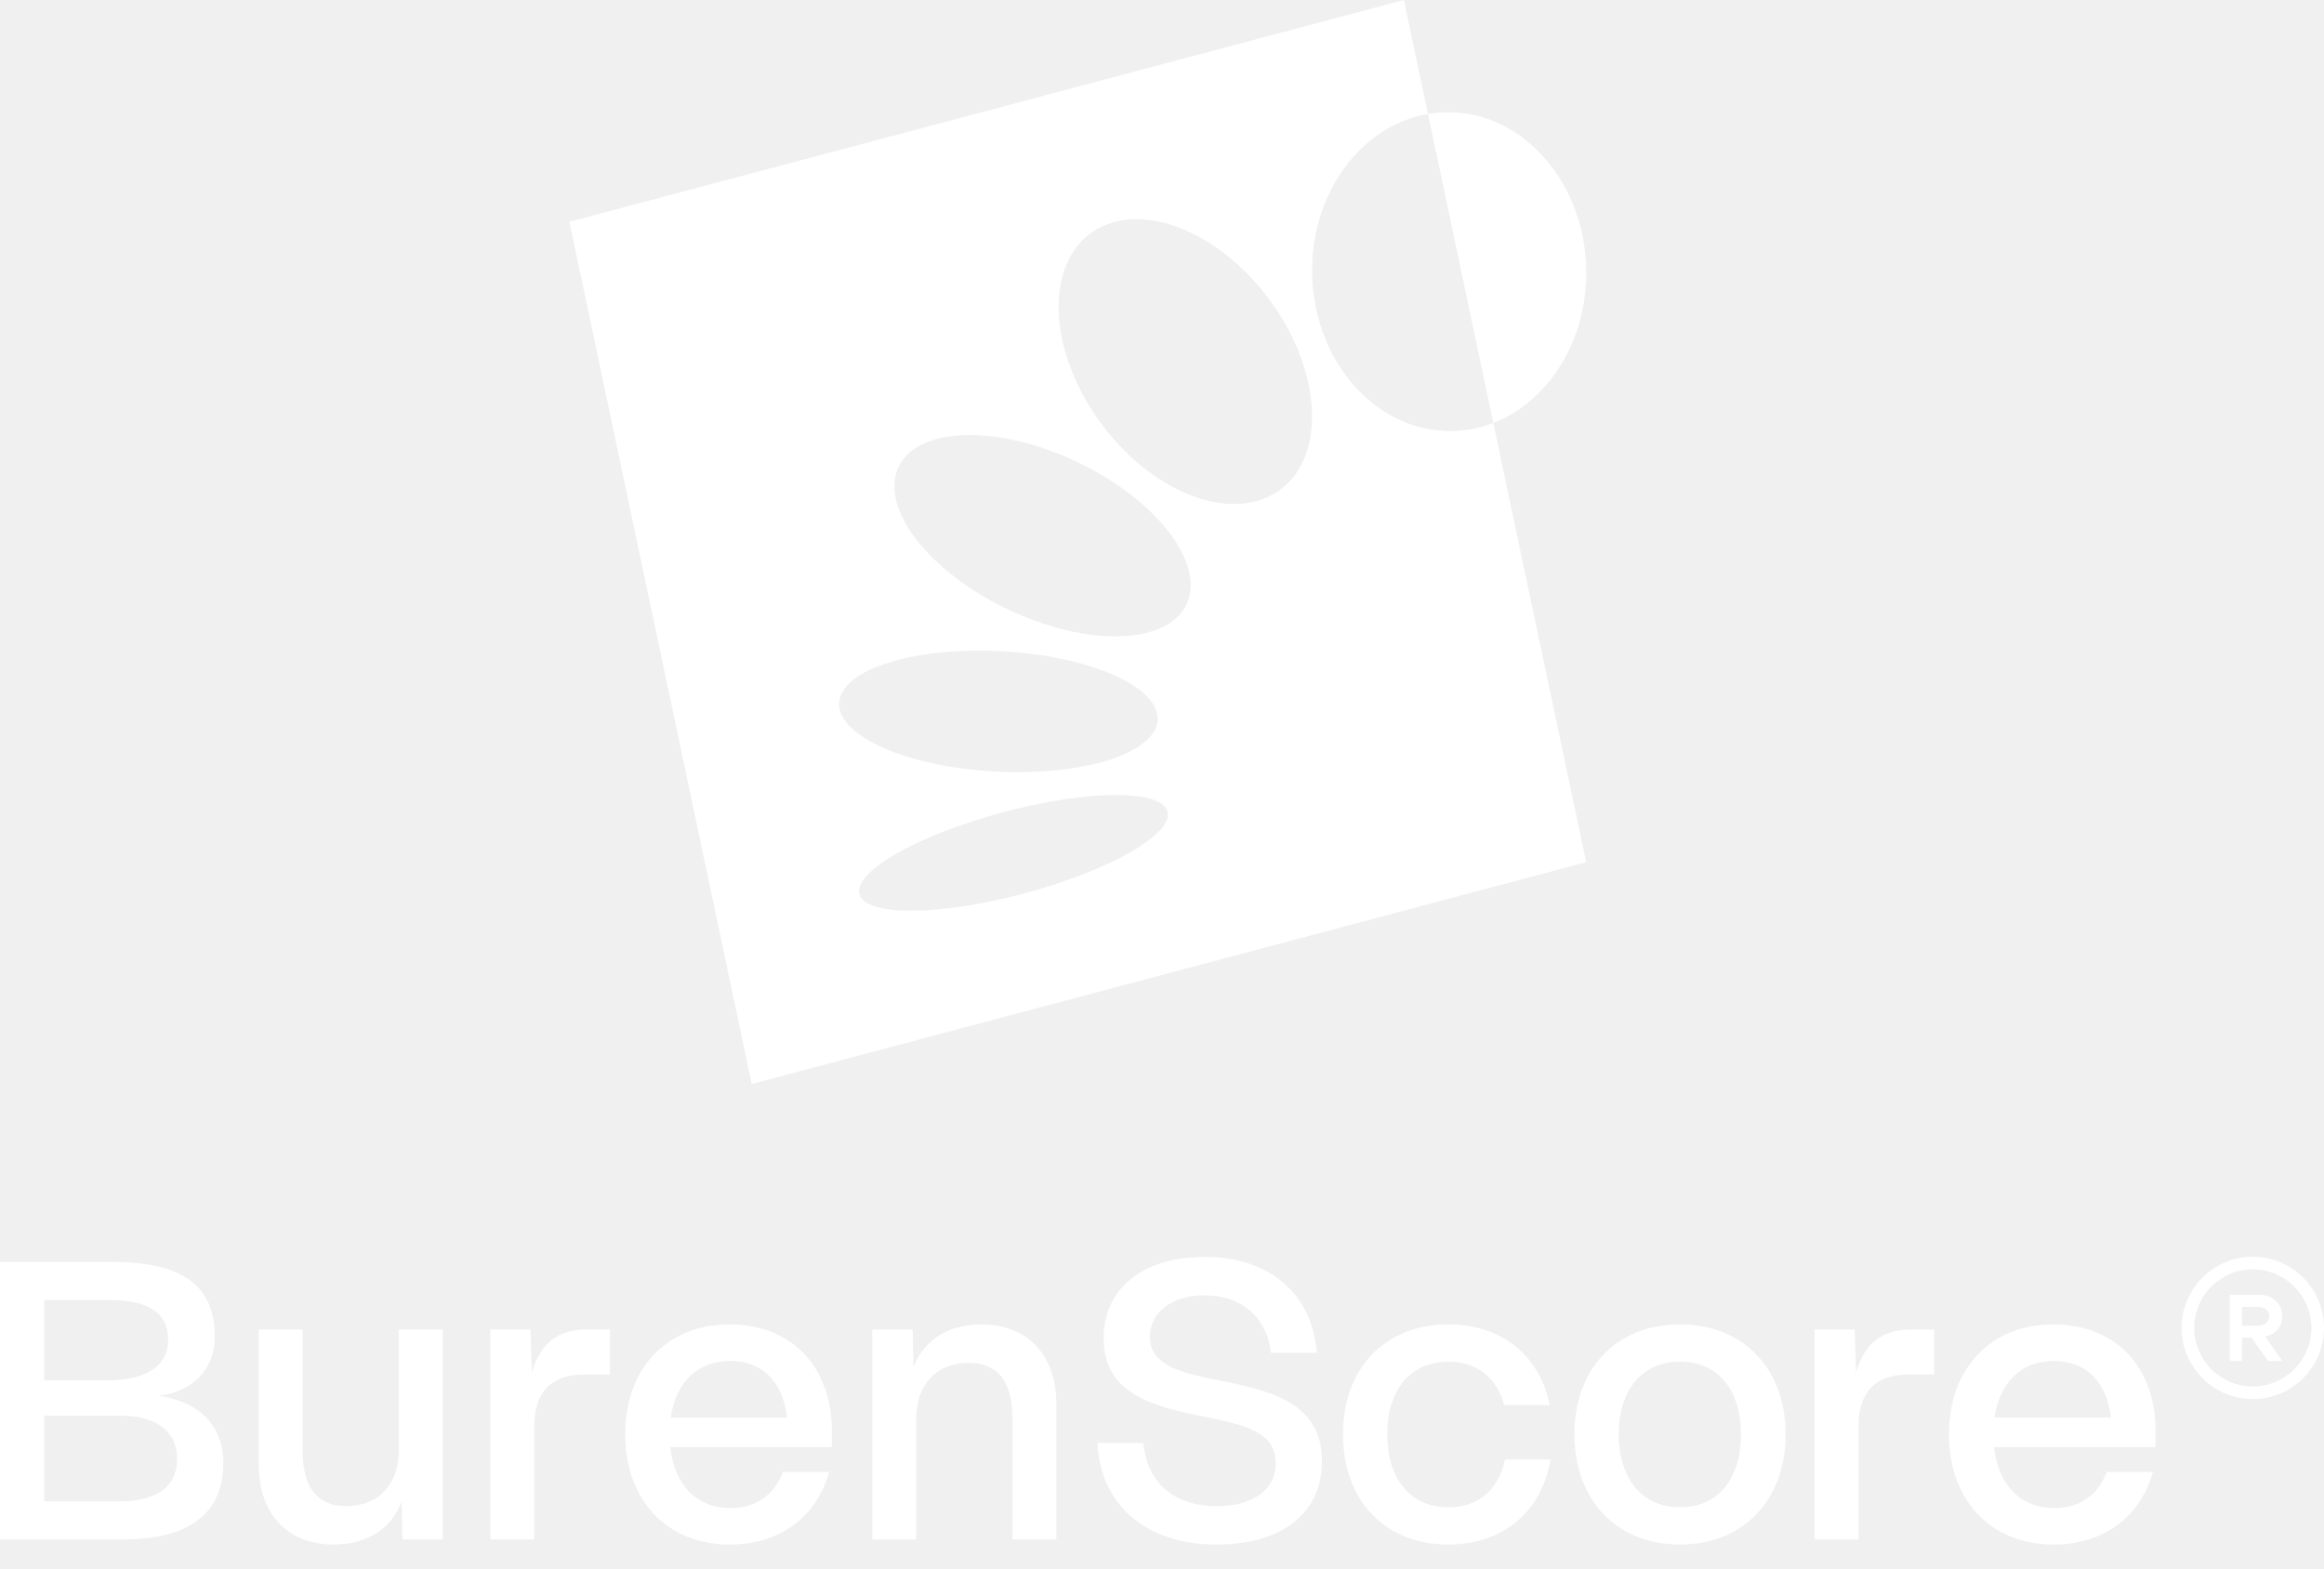
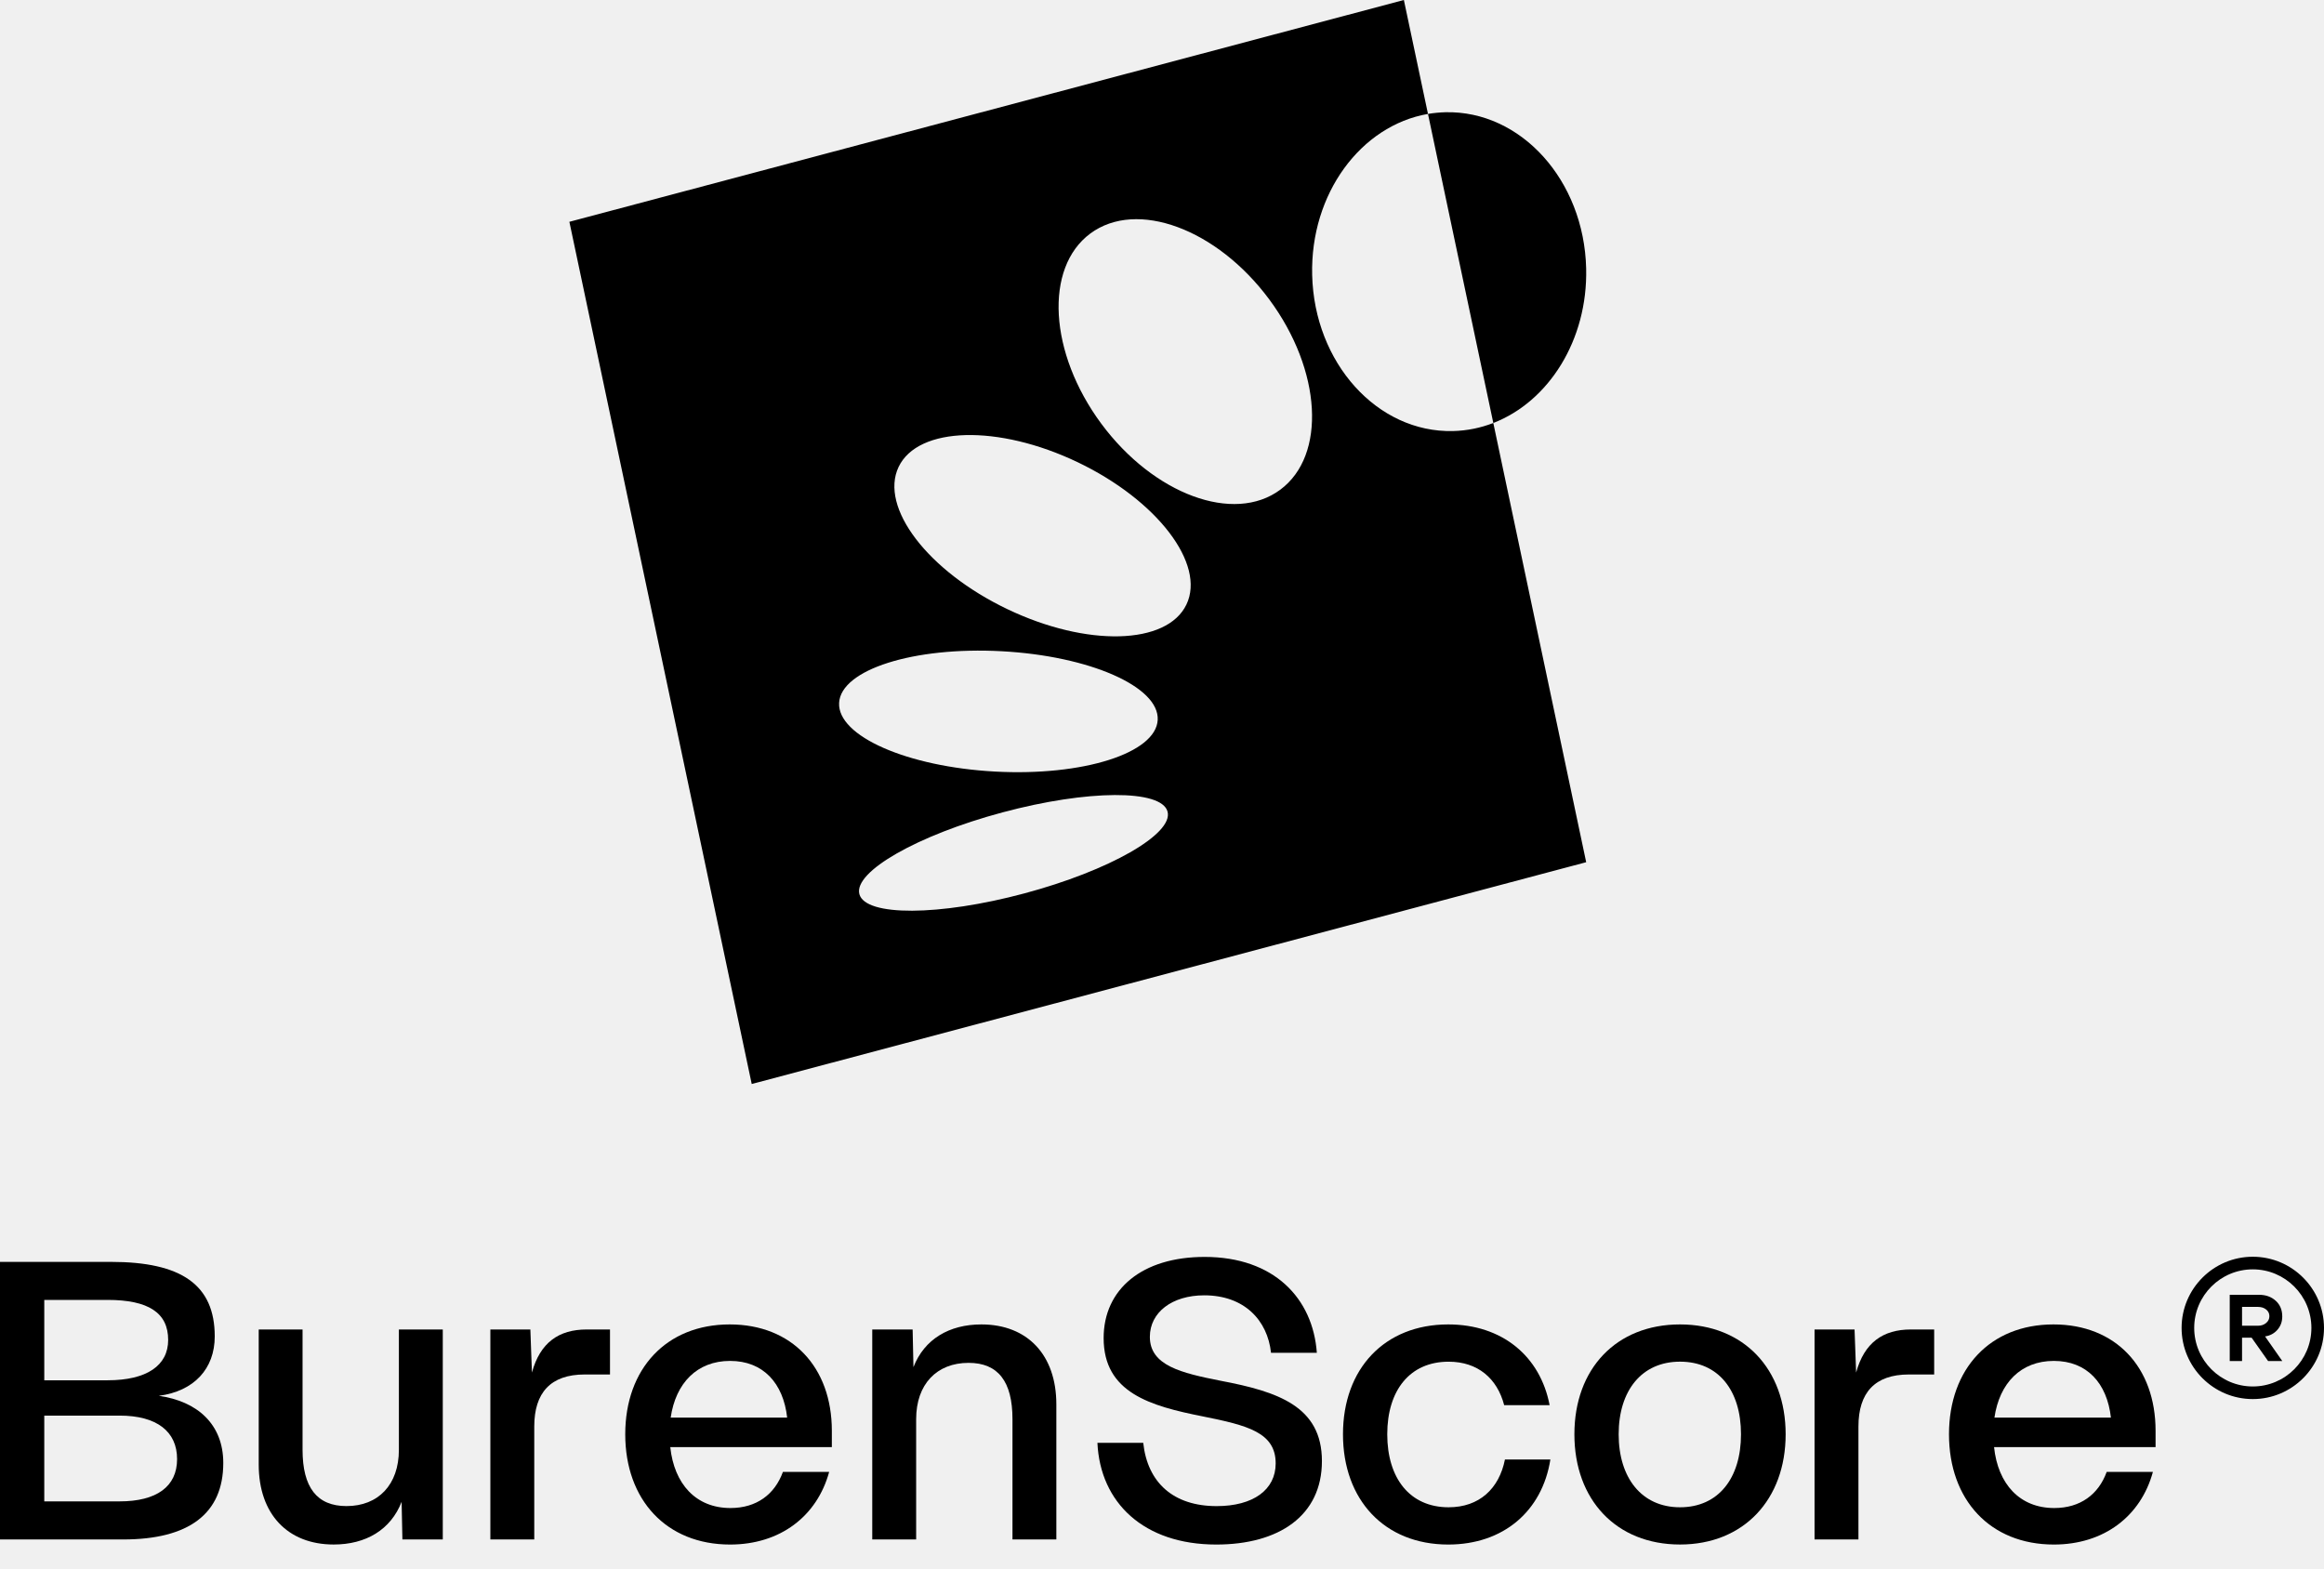
<svg xmlns="http://www.w3.org/2000/svg" width="80" height="54" viewBox="0 0 80 54" fill="none">
-   <path d="M0 43.443H3.823C6.243 43.443 7.392 44.231 7.392 46.009C7.392 47.118 6.684 47.894 5.468 48.054C6.791 48.241 7.686 49.029 7.686 50.366C7.686 52.116 6.496 52.999 4.238 52.999H0V43.444V43.443ZM3.703 47.519C5.053 47.519 5.789 47.011 5.789 46.129C5.789 45.194 5.106 44.752 3.703 44.752H1.524V47.519H3.703ZM4.117 51.688C5.388 51.688 6.096 51.181 6.096 50.232C6.096 49.284 5.401 48.735 4.117 48.735H1.524V51.688H4.117L4.117 51.688Z" fill="white" />
-   <path d="M8.906 45.77H10.415V49.912C10.415 51.208 10.911 51.85 11.927 51.85C13.022 51.85 13.731 51.114 13.731 49.912V45.77H15.242V52.999H13.852L13.825 51.703C13.451 52.665 12.595 53.173 11.486 53.173C9.909 53.173 8.906 52.131 8.906 50.42V45.77H8.906Z" fill="white" />
-   <path d="M16.88 45.77H18.257L18.311 47.253C18.592 46.224 19.234 45.77 20.196 45.77H20.998V47.319H20.129C18.953 47.319 18.391 47.948 18.391 49.11V52.999H16.88V45.77Z" fill="white" />
-   <path d="M25.119 45.596C27.258 45.596 28.635 47.066 28.635 49.257V49.819H23.073C23.207 51.089 23.955 51.917 25.145 51.917C26.041 51.917 26.669 51.449 26.95 50.674H28.542C28.127 52.198 26.857 53.174 25.132 53.174C22.94 53.174 21.523 51.636 21.523 49.378C21.523 47.12 22.94 45.596 25.119 45.596V45.596ZM27.097 48.804C26.963 47.614 26.269 46.852 25.132 46.852C23.996 46.852 23.26 47.614 23.087 48.804H27.097Z" fill="white" />
-   <path d="M30.026 45.77H31.416L31.444 47.066C31.818 46.104 32.674 45.596 33.783 45.596C35.36 45.596 36.363 46.638 36.363 48.349V52.999H34.853V48.857C34.853 47.561 34.358 46.919 33.342 46.919C32.246 46.919 31.537 47.654 31.537 48.857V52.999H30.026V45.77H30.026Z" fill="white" />
-   <path d="M39.354 49.673C39.502 51.049 40.397 51.851 41.882 51.851C43.138 51.851 43.913 51.29 43.913 50.381C43.913 49.312 42.937 49.071 41.413 48.764C39.594 48.403 37.991 47.949 37.991 46.065C37.991 44.382 39.315 43.272 41.467 43.272C43.86 43.272 45.196 44.701 45.33 46.573H43.753C43.632 45.45 42.831 44.594 41.454 44.594C40.344 44.594 39.582 45.182 39.582 46.024C39.582 47.014 40.665 47.267 42.015 47.535C43.994 47.909 45.505 48.417 45.505 50.301C45.505 52.184 44.021 53.174 41.868 53.174C39.369 53.174 37.871 51.73 37.777 49.673H39.355H39.354Z" fill="white" />
-   <path d="M49.853 45.596C51.711 45.596 53.021 46.691 53.343 48.376H51.779C51.538 47.453 50.868 46.879 49.866 46.879C48.529 46.879 47.754 47.868 47.754 49.378C47.754 50.889 48.529 51.891 49.866 51.891C50.923 51.891 51.605 51.249 51.805 50.247H53.369C53.088 52.024 51.751 53.174 49.853 53.174C47.66 53.174 46.23 51.636 46.23 49.378C46.23 47.12 47.66 45.596 49.853 45.596V45.596Z" fill="white" />
-   <path d="M57.832 45.596C60.025 45.596 61.468 47.133 61.468 49.378C61.468 51.623 60.025 53.173 57.832 53.173C55.639 53.173 54.196 51.636 54.196 49.378C54.196 47.12 55.639 45.596 57.832 45.596ZM57.832 51.891C59.155 51.891 59.931 50.888 59.931 49.378C59.931 47.867 59.155 46.878 57.832 46.878C56.508 46.878 55.72 47.88 55.72 49.378C55.72 50.875 56.509 51.891 57.832 51.891Z" fill="white" />
-   <path d="M62.463 45.77H63.84L63.894 47.253C64.175 46.224 64.817 45.77 65.779 45.77H66.581V47.319H65.712C64.536 47.319 63.974 47.948 63.974 49.11V52.999H62.463V45.77Z" fill="white" />
-   <path d="M70.688 45.596C72.827 45.596 74.202 47.066 74.202 49.257V49.819H68.642C68.775 51.089 69.524 51.917 70.714 51.917C71.61 51.917 72.238 51.449 72.519 50.674H74.11C73.695 52.198 72.425 53.174 70.701 53.174C68.508 53.174 67.091 51.636 67.091 49.378C67.091 47.12 68.509 45.596 70.688 45.596V45.596ZM72.665 48.804C72.531 47.614 71.837 46.852 70.701 46.852C69.564 46.852 68.829 47.614 68.655 48.804H72.665Z" fill="white" />
-   <path d="M77.971 46.009L78.564 46.856H78.075L77.508 46.052H77.179V46.856H76.755V44.576H77.762C77.997 44.576 78.189 44.645 78.339 44.782C78.489 44.918 78.563 45.098 78.563 45.322C78.563 45.5 78.508 45.653 78.397 45.78C78.286 45.907 78.144 45.983 77.97 46.009L77.971 46.009ZM77.729 44.993H77.179V45.641H77.729C77.84 45.641 77.933 45.609 78.008 45.546C78.083 45.483 78.12 45.405 78.12 45.312C78.12 45.218 78.084 45.145 78.01 45.084C77.936 45.023 77.842 44.993 77.729 44.993Z" fill="white" />
-   <path d="M77.549 48.166C76.197 48.166 75.098 47.067 75.098 45.716C75.098 44.365 76.197 43.266 77.549 43.266C78.901 43.266 80 44.365 80 45.716C80 47.067 78.901 48.166 77.549 48.166ZM77.549 43.7C76.437 43.7 75.532 44.604 75.532 45.716C75.532 46.828 76.437 47.732 77.549 47.732C78.661 47.732 79.566 46.828 79.566 45.716C79.566 44.604 78.661 43.7 77.549 43.7Z" fill="white" />
-   <path d="M51.405 14.562C50.968 14.732 50.502 14.828 50.017 14.84C47.412 14.901 45.241 12.495 45.169 9.464C45.102 6.67 46.843 4.321 49.156 3.922L48.326 0L19.6 7.636L25.877 37.319L54.602 29.683L51.405 14.563V14.562ZM28.885 24.197C28.946 23.053 31.451 22.257 34.48 22.42C37.508 22.582 39.913 23.641 39.852 24.785C39.791 25.929 37.285 26.725 34.257 26.563C31.229 26.4 28.823 25.341 28.885 24.197ZM35.261 30.757C32.332 31.542 29.79 31.553 29.583 30.783C29.377 30.012 31.584 28.751 34.513 27.967C37.442 27.182 39.985 27.171 40.191 27.941C40.398 28.711 38.191 29.973 35.261 30.757ZM40.841 20.812C40.172 22.208 37.413 22.28 34.677 20.971C31.942 19.663 30.266 17.471 30.934 16.073C31.603 14.677 34.362 14.605 37.098 15.913C39.833 17.222 41.51 19.415 40.841 20.812ZM44.07 16.86C42.475 18.042 39.717 17.024 37.912 14.589C36.107 12.152 35.939 9.22 37.534 8.038C39.131 6.857 41.888 7.874 43.693 10.309C45.498 12.746 45.667 15.678 44.07 16.86Z" fill="white" />
-   <path d="M54.601 9.24C54.529 6.209 52.358 3.803 49.755 3.864C49.552 3.87 49.352 3.889 49.156 3.922L51.405 14.562C53.311 13.824 54.66 11.706 54.601 9.24V9.24Z" fill="white" />
+   <path d="M0 43.443H3.823C6.243 43.443 7.392 44.231 7.392 46.009C7.392 47.118 6.684 47.894 5.468 48.054C6.791 48.241 7.686 49.029 7.686 50.366C7.686 52.116 6.496 52.999 4.238 52.999H0V43.444V43.443ZM3.703 47.519C5.053 47.519 5.789 47.011 5.789 46.129C5.789 45.194 5.106 44.752 3.703 44.752H1.524V47.519H3.703ZM4.117 51.688C5.388 51.688 6.096 51.181 6.096 50.232C6.096 49.284 5.401 48.735 4.117 48.735H1.524V51.688H4.117L4.117 51.688Z" fill="black" />
+   <path d="M8.906 45.77H10.415V49.912C10.415 51.208 10.911 51.85 11.927 51.85C13.022 51.85 13.731 51.114 13.731 49.912V45.77H15.242V52.999H13.852L13.825 51.703C13.451 52.665 12.595 53.173 11.486 53.173C9.909 53.173 8.906 52.131 8.906 50.42V45.77H8.906Z" fill="black" />
+   <path d="M16.88 45.77H18.257L18.311 47.253C18.592 46.224 19.234 45.77 20.196 45.77H20.998V47.319H20.129C18.953 47.319 18.391 47.948 18.391 49.11V52.999H16.88V45.77Z" fill="black" />
+   <path d="M25.119 45.596C27.258 45.596 28.635 47.066 28.635 49.257V49.819H23.073C23.207 51.089 23.955 51.917 25.145 51.917C26.041 51.917 26.669 51.449 26.95 50.674H28.542C28.127 52.198 26.857 53.174 25.132 53.174C22.94 53.174 21.523 51.636 21.523 49.378C21.523 47.12 22.94 45.596 25.119 45.596V45.596ZM27.097 48.804C26.963 47.614 26.269 46.852 25.132 46.852C23.996 46.852 23.26 47.614 23.087 48.804H27.097Z" fill="black" />
+   <path d="M30.026 45.77H31.416L31.444 47.066C31.818 46.104 32.674 45.596 33.783 45.596C35.36 45.596 36.363 46.638 36.363 48.349V52.999H34.853V48.857C34.853 47.561 34.358 46.919 33.342 46.919C32.246 46.919 31.537 47.654 31.537 48.857V52.999H30.026V45.77H30.026Z" fill="black" />
+   <path d="M39.354 49.673C39.502 51.049 40.397 51.851 41.882 51.851C43.138 51.851 43.913 51.29 43.913 50.381C43.913 49.312 42.937 49.071 41.413 48.764C39.594 48.403 37.991 47.949 37.991 46.065C37.991 44.382 39.315 43.272 41.467 43.272C43.86 43.272 45.196 44.701 45.33 46.573H43.753C43.632 45.45 42.831 44.594 41.454 44.594C40.344 44.594 39.582 45.182 39.582 46.024C39.582 47.014 40.665 47.267 42.015 47.535C43.994 47.909 45.505 48.417 45.505 50.301C45.505 52.184 44.021 53.174 41.868 53.174C39.369 53.174 37.871 51.73 37.777 49.673H39.355H39.354Z" fill="black" />
+   <path d="M49.853 45.596C51.711 45.596 53.021 46.691 53.343 48.376H51.779C51.538 47.453 50.868 46.879 49.866 46.879C48.529 46.879 47.754 47.868 47.754 49.378C47.754 50.889 48.529 51.891 49.866 51.891C50.923 51.891 51.605 51.249 51.805 50.247H53.369C53.088 52.024 51.751 53.174 49.853 53.174C47.66 53.174 46.23 51.636 46.23 49.378C46.23 47.12 47.66 45.596 49.853 45.596V45.596Z" fill="black" />
+   <path d="M57.832 45.596C60.025 45.596 61.468 47.133 61.468 49.378C61.468 51.623 60.025 53.173 57.832 53.173C55.639 53.173 54.196 51.636 54.196 49.378C54.196 47.12 55.639 45.596 57.832 45.596ZM57.832 51.891C59.155 51.891 59.931 50.888 59.931 49.378C59.931 47.867 59.155 46.878 57.832 46.878C56.508 46.878 55.72 47.88 55.72 49.378C55.72 50.875 56.509 51.891 57.832 51.891Z" fill="black" />
+   <path d="M62.463 45.77H63.84L63.894 47.253C64.175 46.224 64.817 45.77 65.779 45.77H66.581V47.319H65.712C64.536 47.319 63.974 47.948 63.974 49.11V52.999H62.463V45.77Z" fill="black" />
+   <path d="M70.688 45.596C72.827 45.596 74.202 47.066 74.202 49.257V49.819H68.642C68.775 51.089 69.524 51.917 70.714 51.917C71.61 51.917 72.238 51.449 72.519 50.674H74.11C73.695 52.198 72.425 53.174 70.701 53.174C68.508 53.174 67.091 51.636 67.091 49.378C67.091 47.12 68.509 45.596 70.688 45.596V45.596ZM72.665 48.804C72.531 47.614 71.837 46.852 70.701 46.852C69.564 46.852 68.829 47.614 68.655 48.804H72.665Z" fill="black" />
+   <path d="M77.971 46.009L78.564 46.856H78.075L77.508 46.052H77.179V46.856H76.755V44.576H77.762C77.997 44.576 78.189 44.645 78.339 44.782C78.489 44.918 78.563 45.098 78.563 45.322C78.563 45.5 78.508 45.653 78.397 45.78C78.286 45.907 78.144 45.983 77.97 46.009L77.971 46.009ZM77.729 44.993H77.179V45.641H77.729C77.84 45.641 77.933 45.609 78.008 45.546C78.083 45.483 78.12 45.405 78.12 45.312C78.12 45.218 78.084 45.145 78.01 45.084C77.936 45.023 77.842 44.993 77.729 44.993Z" fill="black" />
+   <path d="M77.549 48.166C76.197 48.166 75.098 47.067 75.098 45.716C75.098 44.365 76.197 43.266 77.549 43.266C78.901 43.266 80 44.365 80 45.716C80 47.067 78.901 48.166 77.549 48.166ZM77.549 43.7C76.437 43.7 75.532 44.604 75.532 45.716C75.532 46.828 76.437 47.732 77.549 47.732C78.661 47.732 79.566 46.828 79.566 45.716C79.566 44.604 78.661 43.7 77.549 43.7Z" fill="black" />
+   <path d="M51.405 14.562C50.968 14.732 50.502 14.828 50.017 14.84C47.412 14.901 45.241 12.495 45.169 9.464C45.102 6.67 46.843 4.321 49.156 3.922L48.326 0L19.6 7.636L25.877 37.319L54.602 29.683L51.405 14.563V14.562ZM28.885 24.197C28.946 23.053 31.451 22.257 34.48 22.42C37.508 22.582 39.913 23.641 39.852 24.785C39.791 25.929 37.285 26.725 34.257 26.563C31.229 26.4 28.823 25.341 28.885 24.197ZM35.261 30.757C32.332 31.542 29.79 31.553 29.583 30.783C29.377 30.012 31.584 28.751 34.513 27.967C37.442 27.182 39.985 27.171 40.191 27.941C40.398 28.711 38.191 29.973 35.261 30.757ZM40.841 20.812C40.172 22.208 37.413 22.28 34.677 20.971C31.942 19.663 30.266 17.471 30.934 16.073C31.603 14.677 34.362 14.605 37.098 15.913C39.833 17.222 41.51 19.415 40.841 20.812ZM44.07 16.86C42.475 18.042 39.717 17.024 37.912 14.589C36.107 12.152 35.939 9.22 37.534 8.038C39.131 6.857 41.888 7.874 43.693 10.309C45.498 12.746 45.667 15.678 44.07 16.86Z" fill="black" />
+   <path d="M54.601 9.24C54.529 6.209 52.358 3.803 49.755 3.864C49.552 3.87 49.352 3.889 49.156 3.922L51.405 14.562C53.311 13.824 54.66 11.706 54.601 9.24V9.24Z" fill="black" />
</svg>
